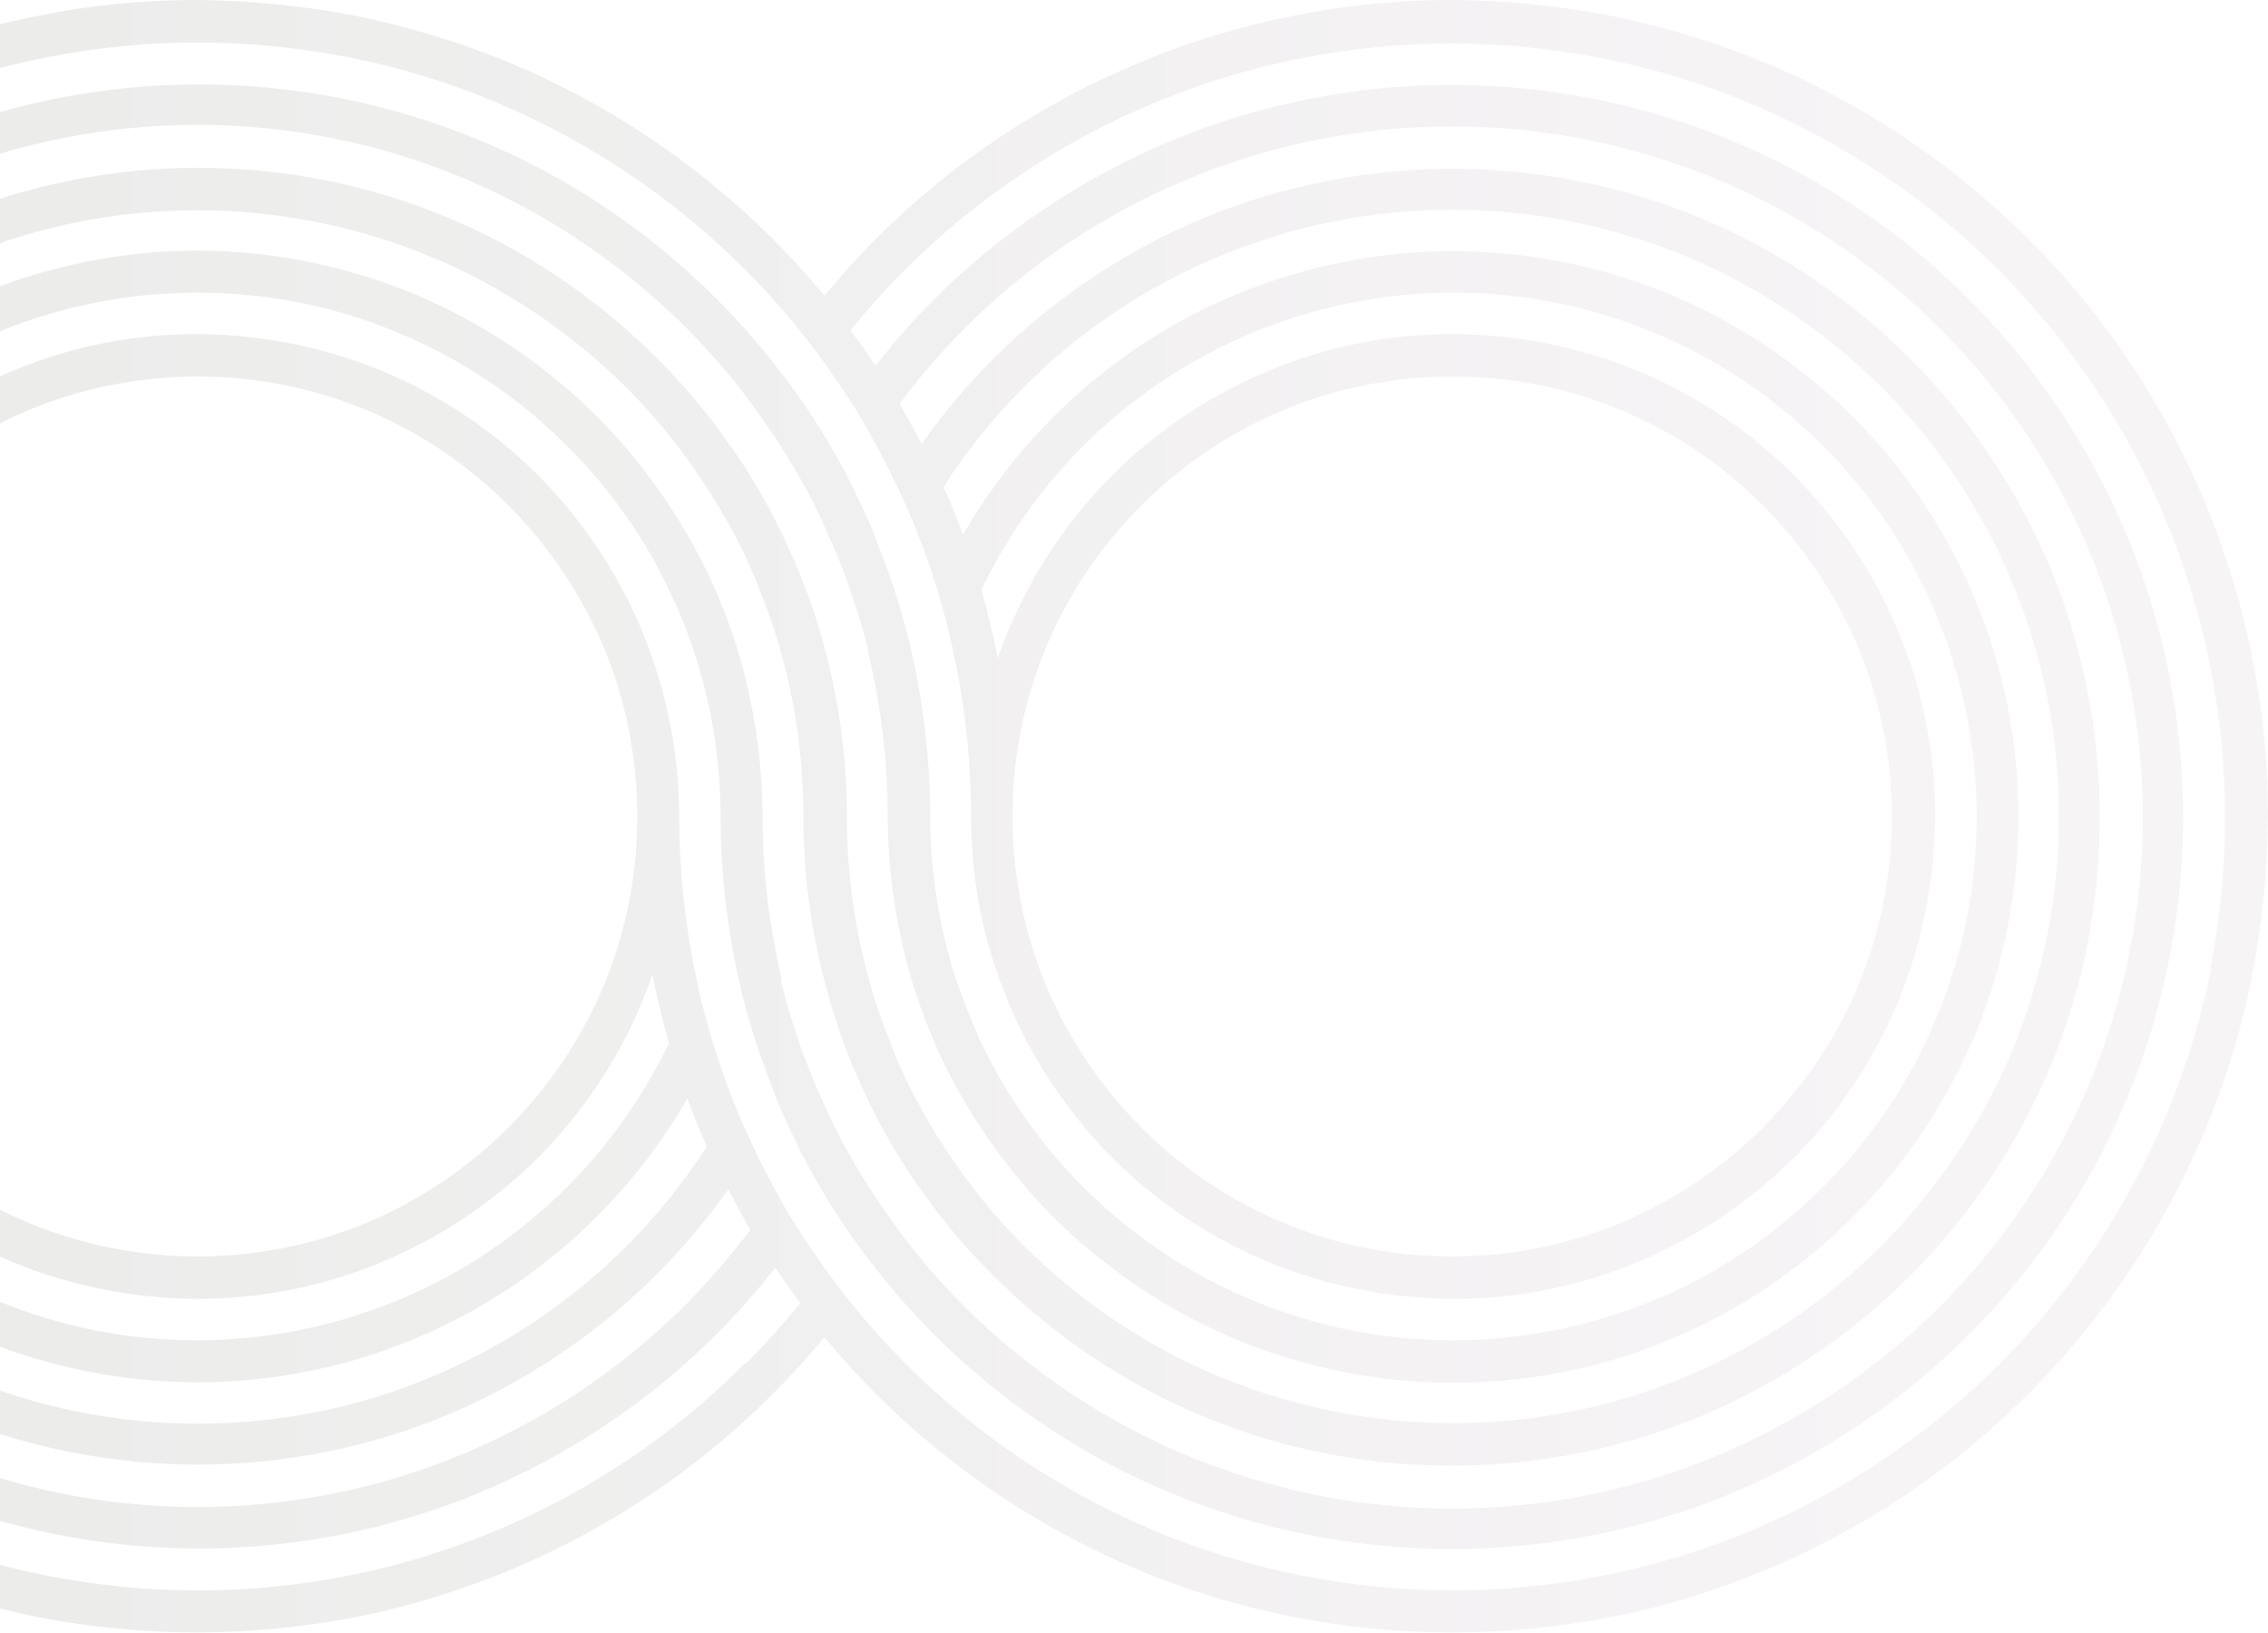
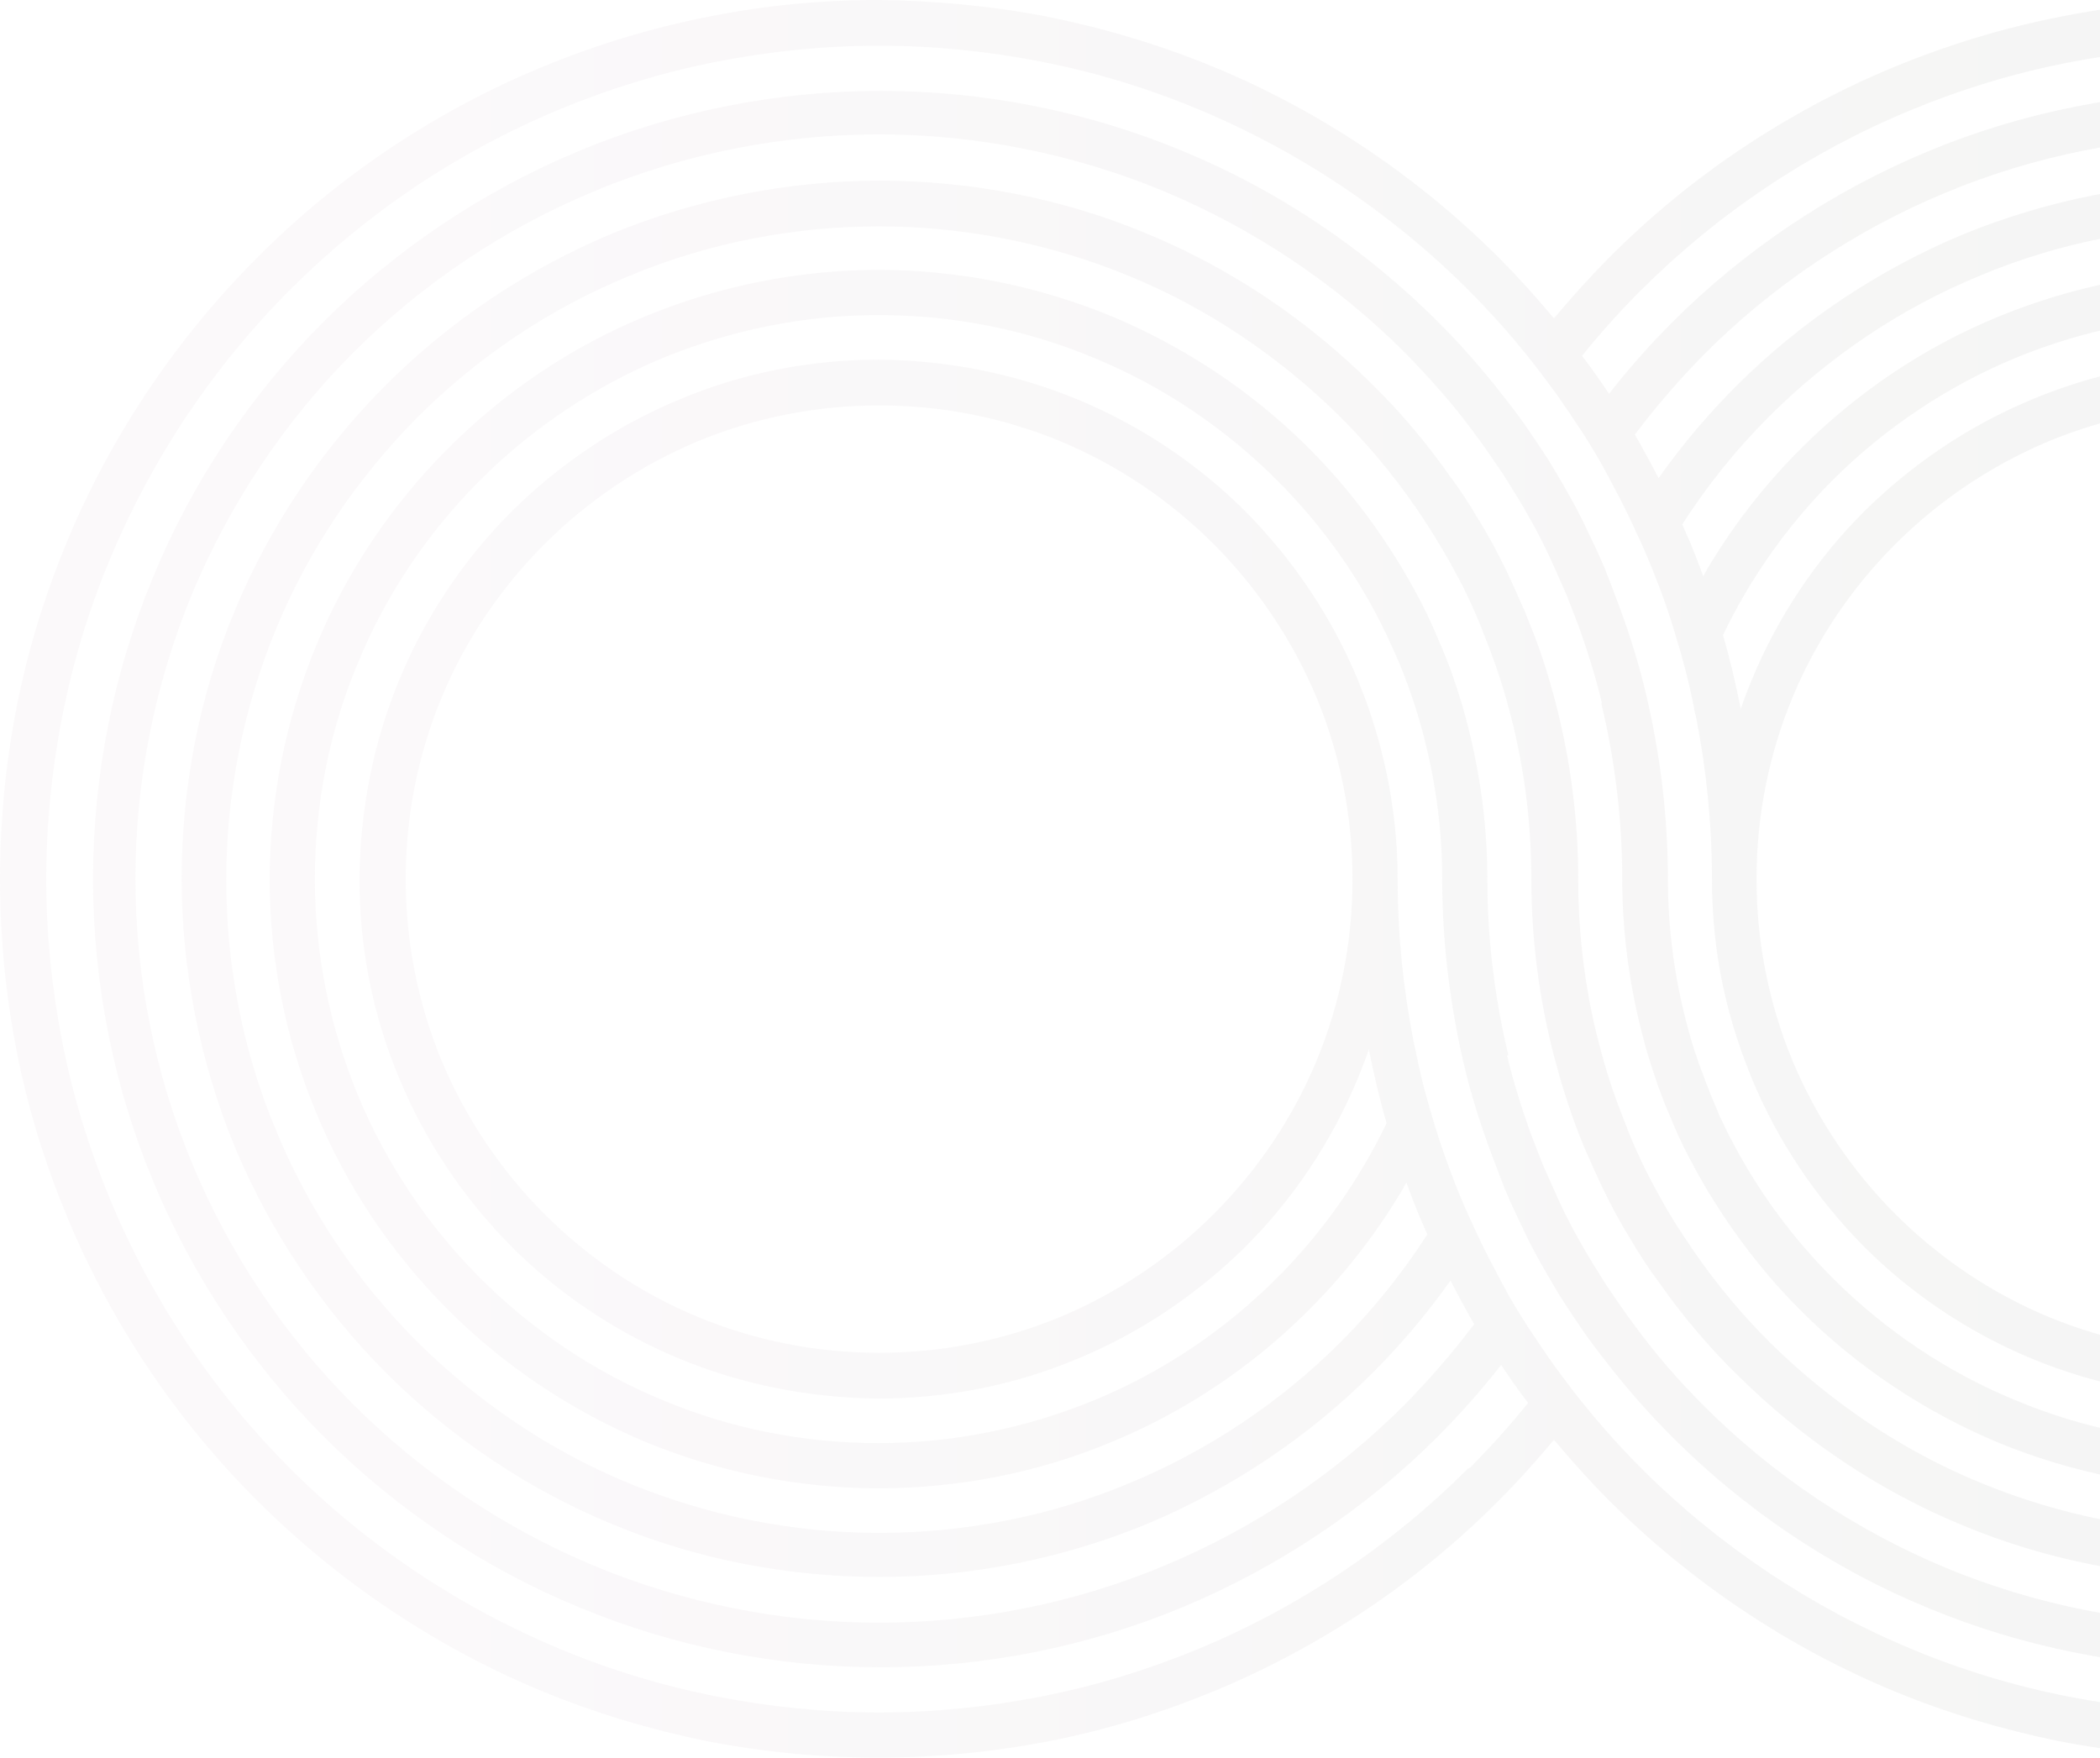
- <svg xmlns="http://www.w3.org/2000/svg" width="1206" height="868" viewBox="0 0 1206 868" fill="none">
-   <path d="M1197.57 349.539C1192.14 321.522 1183.71 294.32 1172.84 267.935C1151.09 215.436 1119.02 167.289 1078.79 127.303C1038.83 87.317 990.714 54.947 938.252 33.186C911.884 22.305 884.702 14.145 856.704 8.432C828.978 2.992 800.436 0.272 772.166 0C743.896 0 715.626 2.72 687.628 8.432C659.902 13.873 632.448 22.305 606.081 33.186C553.618 54.947 505.505 87.045 465.547 127.303C456.033 136.824 447.062 146.888 438.364 157.225C429.666 146.888 420.695 136.824 411.181 127.303C371.223 87.317 323.11 54.947 270.648 33.186C244.281 22.305 217.098 14.145 189.1 8.432C161.374 2.992 132.832 0.272 104.562 0C76.292 0 48.022 2.72 20.024 8.432C-7.702 13.873 -35.156 22.305 -61.523 33.186C-113.986 54.947 -162.099 87.045 -202.057 127.303C-242.016 167.289 -274.363 215.436 -296.109 267.935C-306.982 294.32 -315.409 321.522 -320.845 349.539C-326.282 377.285 -329 405.846 -329 434.136C-329 462.426 -326.282 490.715 -320.845 518.733C-315.409 546.75 -306.982 573.952 -296.109 600.337C-274.363 652.836 -242.288 700.983 -202.057 740.969C-162.099 780.955 -113.986 813.325 -61.523 835.086C-35.156 845.967 -7.974 854.127 20.024 859.84C48.022 865.28 76.292 868 104.562 868C132.832 868 161.102 865.28 189.1 859.84C217.098 854.399 244.281 845.967 270.648 835.086C323.11 813.325 371.223 781.227 411.181 740.969C420.695 731.448 429.666 721.384 438.364 711.047C447.062 721.384 456.033 731.448 465.547 740.969C505.505 780.955 553.618 813.325 606.081 835.086C632.448 845.967 659.63 854.127 687.628 859.84C715.626 865.28 743.896 868 772.166 868C800.436 868 828.706 865.28 856.704 859.84C884.702 854.399 911.884 845.967 938.252 835.086C990.714 813.325 1038.83 781.227 1078.79 740.969C1118.74 700.983 1151.09 652.836 1172.84 600.337C1183.71 573.952 1192.14 546.75 1197.57 518.733C1203.01 490.715 1205.73 462.426 1206 434.136C1206 405.846 1203.28 377.557 1197.57 349.539ZM395.959 725.192C357.904 763.274 312.509 793.74 262.493 814.413C237.485 824.75 211.661 832.638 185.294 837.806C158.927 842.975 132.016 845.695 105.106 845.695C78.195 845.695 51.284 842.975 24.917 837.806C-1.45 832.638 -27.545 824.75 -52.281 814.413C-102.025 793.74 -147.692 763.274 -185.748 725.192C-223.803 687.11 -254.248 641.683 -274.907 591.633C-285.236 566.607 -293.119 540.766 -298.284 514.38C-303.448 487.995 -306.167 461.066 -306.167 434.136C-306.167 407.207 -303.448 380.277 -298.284 353.892C-293.119 327.506 -285.236 301.393 -274.907 276.639C-254.248 226.861 -223.803 181.162 -185.748 143.08C-147.692 104.998 -102.297 74.532 -52.281 53.859C-27.273 43.523 -1.45 35.634 24.917 30.466C51.284 25.297 78.195 22.577 105.106 22.577C132.016 22.577 158.927 25.297 185.294 30.466C211.661 35.634 237.757 43.523 262.493 53.859C312.237 74.532 357.904 104.998 395.959 143.08C406.017 153.144 415.803 164.025 424.773 175.178C429.666 181.162 434.287 187.418 438.908 193.675C443.529 200.203 447.878 206.731 452.227 213.26C456.576 220.06 460.926 227.133 464.731 234.477C468.809 242.093 472.886 249.71 476.42 257.326C479.41 263.583 482.4 270.111 485.118 276.639C485.934 278.543 486.749 280.72 487.565 282.624C491.37 292.144 494.904 301.937 497.894 312.001C501.699 324.242 504.961 336.483 507.408 348.995C507.68 350.627 507.951 352.26 508.495 353.892C513.66 380.277 516.378 407.207 516.378 434.136C516.378 462.698 520.999 490.987 530.513 517.917C532.144 522.813 534.047 527.437 535.949 532.333C548.725 563.343 567.753 591.633 591.402 615.57C615.051 639.235 643.592 658.276 674.581 671.061C705.569 683.846 738.731 690.374 772.71 690.646C806.416 690.646 839.851 684.118 870.839 671.061C901.827 658.276 930.097 639.235 954.018 615.57C977.666 591.905 996.694 563.343 1009.47 532.333C1022.25 501.324 1028.77 468.138 1029.04 434.136C1029.04 400.406 1022.52 366.948 1009.47 335.939C996.694 304.929 977.666 276.639 954.018 252.702C930.369 229.037 901.827 209.996 870.839 197.211C839.851 184.426 806.688 177.898 772.71 177.626C739.003 177.626 705.569 184.154 674.581 197.211C643.592 209.996 615.323 229.037 591.402 252.702C567.753 276.367 548.725 304.929 535.949 335.939C534.047 340.563 532.144 345.459 530.513 350.355C530.513 350.355 530.513 349.811 530.513 349.539C528.067 337.571 525.348 325.602 521.815 313.633C535.406 285.344 553.89 259.23 575.908 237.197C601.731 211.356 632.719 190.683 666.154 176.81C699.86 162.937 736.013 155.593 772.71 155.593C809.406 155.593 845.559 162.665 879.265 176.81C912.972 190.683 943.688 211.356 969.512 237.197C995.335 263.039 1015.99 293.776 1029.86 327.506C1043.72 361.236 1051.06 397.414 1051.06 434.136C1051.06 470.858 1043.99 507.036 1029.86 540.766C1015.99 574.496 995.335 605.233 969.512 631.075C943.688 656.916 912.972 677.59 879.265 691.462C845.559 705.335 809.406 712.679 772.71 712.679C736.013 712.679 699.86 705.607 666.154 691.462C632.448 677.59 601.731 656.916 575.908 631.075C553.618 608.77 535.406 582.928 521.815 554.639C521.271 553.551 520.727 552.191 520.184 551.103C519.64 550.286 519.368 549.198 519.096 548.382C518.009 545.934 516.922 543.486 515.834 540.766C514.203 536.686 512.572 532.333 510.942 527.981C510.67 526.893 510.126 525.805 509.854 524.989C509.582 523.901 509.039 522.813 508.767 521.725C508.767 520.909 508.223 520.365 507.951 519.549C499.253 492.075 494.632 463.242 494.632 434.408C494.632 405.574 491.37 376.469 485.118 348.451C482.4 335.939 478.866 323.426 474.789 311.185C471.799 302.481 468.537 293.776 465.275 285.344C464.731 284.256 464.459 283.168 463.916 281.808C460.382 273.375 456.305 264.943 452.227 256.51C448.422 248.894 444.072 241.277 439.723 233.933C435.646 226.861 431.025 220.06 426.404 213.26C422.055 206.731 417.162 200.475 412.269 194.219C402.483 181.706 392.154 170.009 381.009 158.857C345.128 122.951 301.908 93.845 254.882 74.532C207.856 54.947 156.753 44.883 105.921 44.883C55.09 44.883 3.987 54.947 -43.039 74.532C-90.065 94.117 -133.285 122.951 -169.166 158.857C-205.047 194.763 -234.133 238.013 -253.432 285.072C-273.004 332.13 -283.061 383.269 -283.061 434.136C-283.061 485.003 -273.004 536.142 -253.432 583.2C-233.861 630.259 -205.047 673.509 -169.166 709.415C-133.285 745.321 -90.065 774.427 -43.039 793.74C3.987 813.325 55.09 823.389 105.921 823.389C156.753 823.389 207.856 813.325 254.882 793.74C301.908 774.155 345.128 745.321 381.009 709.415C392.154 698.263 402.483 686.566 412.269 674.053C416.618 680.582 420.967 686.838 425.588 692.822C416.618 703.975 406.832 714.856 396.775 724.92L395.959 725.192ZM415.803 520.909C409.007 492.619 405.473 463.242 405.473 434.136C405.473 405.03 401.124 375.925 392.969 347.907C389.979 338.115 386.717 328.322 382.64 319.074C381.552 316.626 380.737 314.449 379.65 312.001C375.572 302.481 370.68 293.232 365.515 284.256C352.195 261.406 336.158 240.189 317.402 221.42C289.675 193.675 256.241 171.369 219.816 156.137C183.392 141.176 144.249 133.287 104.834 133.287C65.419 133.287 26.276 141.176 -10.148 156.137C-46.573 171.097 -79.736 193.403 -107.734 221.42C-135.46 249.166 -158.022 282.624 -172.972 319.074C-187.922 355.524 -195.805 394.694 -195.805 434.136C-195.805 473.578 -188.194 512.748 -172.972 549.198C-158.022 585.648 -135.732 618.834 -107.734 646.852C-80.008 674.597 -46.573 696.903 -10.148 712.135C26.276 727.096 65.419 734.985 104.834 734.985C144.249 734.985 183.392 727.368 219.816 712.135C256.241 697.175 289.404 674.869 317.402 646.852C336.158 628.083 352.467 606.866 365.515 584.016C367.418 589.457 369.592 594.897 371.767 600.337C373.126 603.329 374.485 606.594 375.844 609.586C363.612 628.627 349.205 646.58 333.167 662.629C303.267 692.55 267.386 716.488 228.515 732.537C189.644 748.857 147.239 757.018 105.106 757.018C62.701 757.018 20.568 748.585 -18.303 732.537C-57.446 716.488 -93.055 692.278 -122.956 662.629C-152.857 632.707 -176.778 597.073 -192.815 557.903C-209.125 519.005 -217.28 476.57 -217.28 434.408C-217.28 392.246 -208.853 349.811 -192.815 310.913C-176.778 271.743 -152.585 236.109 -122.956 206.187C-93.055 176.266 -57.446 152.328 -18.303 136.28C20.568 119.959 62.973 111.798 105.106 111.798C147.239 111.798 189.644 120.231 228.515 136.28C267.658 152.328 303.267 176.538 333.167 206.187C349.205 222.236 363.612 240.189 375.844 259.23C380.737 266.847 385.63 275.007 389.979 283.168C394.872 292.144 399.221 301.665 403.027 311.185C403.027 311.185 403.027 311.185 403.027 311.457C407.92 323.426 412.269 335.667 415.531 347.907C423.414 376.197 427.219 405.302 427.219 434.68C427.219 464.058 431.025 493.163 438.364 521.453C441.626 533.966 445.431 546.206 450.053 558.447C451.14 561.167 452.227 563.887 453.314 566.607C456.305 573.408 459.295 580.208 462.557 587.009C466.634 595.441 470.983 603.601 475.876 611.49C480.225 618.834 484.846 626.179 490.011 632.979C501.428 649.3 514.203 664.533 528.338 678.406C560.142 710.231 598.469 736.073 640.059 753.21C681.648 770.619 727.043 779.323 772.166 779.323C817.289 779.323 862.412 770.347 904.002 753.21C945.591 735.801 983.918 710.231 1015.72 678.406C1047.53 646.58 1073.35 608.226 1090.47 566.607C1107.87 524.989 1116.57 479.563 1116.57 434.408C1116.57 389.254 1107.6 344.099 1090.47 302.481C1073.08 260.862 1047.53 222.508 1015.72 190.683C983.918 158.857 945.591 133.015 904.002 115.878C862.412 98.469 817.017 89.765 772.166 89.765C727.043 89.765 681.92 98.742 640.059 115.878C598.469 133.287 560.142 158.857 528.338 190.683C514.203 204.827 501.428 220.06 490.011 236.109C486.205 228.765 482.4 221.692 478.322 214.62C488.924 200.475 500.34 187.418 512.572 174.906C546.551 140.904 587.053 113.702 631.632 95.205C675.94 76.708 724.053 67.188 772.166 67.188C820.007 67.188 868.121 76.708 912.7 95.205C957.008 113.702 997.781 140.904 1031.76 174.906C1065.74 208.908 1092.92 249.438 1111.4 294.048C1129.89 338.387 1139.4 386.533 1139.4 434.68C1139.4 482.555 1129.89 530.701 1111.4 575.312C1092.92 619.65 1065.74 660.453 1031.76 694.454C997.781 728.456 957.279 755.658 912.7 774.155C868.392 792.652 820.279 802.172 772.166 802.172C724.053 802.172 676.212 792.652 631.632 774.155C587.325 755.658 546.551 728.456 512.572 694.454C500.068 681.942 488.652 668.885 478.322 654.74C473.43 648.212 468.809 641.412 464.187 634.611C459.566 627.267 454.945 619.922 450.868 612.578C446.247 604.417 442.17 596.257 438.364 587.553C436.461 583.472 434.83 579.392 432.928 575.312C430.753 569.872 428.578 564.159 426.404 558.447C422.055 546.206 418.249 533.966 415.259 521.453L415.803 520.909ZM461.741 347.363C468.537 375.653 472.07 405.03 472.07 434.136C472.07 463.242 476.42 492.347 484.574 520.365C487.564 530.157 490.826 539.95 494.904 549.47C495.991 551.919 496.807 554.095 497.894 556.543C501.971 566.063 506.864 575.312 512.029 584.288C525.348 607.138 541.386 628.355 560.142 647.124C587.868 674.869 621.303 697.175 657.727 712.407C694.152 727.368 733.295 735.257 772.71 735.257C812.124 735.257 851.267 727.64 887.692 712.407C924.117 697.447 957.279 675.141 985.277 647.124C1013 619.378 1035.29 585.92 1050.52 549.47C1065.47 513.02 1073.35 473.85 1073.35 434.408C1073.35 394.966 1065.74 355.796 1050.52 319.346C1035.57 282.896 1013.28 249.71 985.277 221.692C957.551 193.947 924.117 171.641 887.692 156.409C851.267 141.448 812.124 133.559 772.71 133.559C733.295 133.559 694.152 141.448 657.727 156.409C621.303 171.369 588.14 193.675 560.142 221.692C541.386 240.461 525.076 261.678 512.029 284.528C510.126 279.087 507.951 273.647 505.777 268.207C504.418 265.215 503.059 261.951 501.699 258.958C513.932 239.917 528.338 221.964 544.376 205.915C574.277 175.994 609.886 152.056 649.029 136.008C687.9 119.687 730.305 111.526 772.438 111.526C814.571 111.526 856.976 119.959 895.847 136.008C934.99 152.056 970.599 176.266 1000.5 205.915C1030.4 235.837 1054.32 271.743 1070.36 310.641C1086.67 349.811 1094.82 391.974 1094.82 434.136C1094.82 476.57 1086.4 518.733 1070.36 557.631C1054.32 596.801 1030.13 632.435 1000.5 662.357C970.599 692.278 934.718 716.216 895.847 732.264C856.976 748.585 814.571 756.746 772.438 756.746C730.033 756.746 687.9 748.313 649.029 732.264C609.886 716.216 574.277 692.006 544.376 662.357C528.338 646.308 513.932 628.355 501.699 609.314C496.535 601.697 491.914 593.537 487.565 585.376C482.672 576.4 478.322 566.879 474.517 557.359C474.517 557.359 474.517 557.359 474.517 557.087C469.624 545.118 465.275 532.877 462.013 520.637C454.13 492.347 450.324 463.242 450.324 433.864C450.324 404.486 446.519 375.381 439.179 347.091C435.918 334.579 432.112 322.338 427.219 310.097C426.132 307.377 425.045 304.657 423.957 301.937C420.967 295.136 417.977 288.336 414.715 281.536C410.638 273.103 406.289 264.943 401.396 257.054C397.047 249.71 392.426 242.365 387.261 235.565C375.844 219.244 363.068 204.011 348.933 190.139C317.13 158.313 278.802 132.471 237.213 115.334C195.624 97.925 150.229 89.221 105.378 89.221C60.255 89.221 15.131 98.197 -26.73 115.334C-68.319 132.743 -106.647 158.313 -138.45 190.139C-170.254 221.964 -196.077 260.318 -213.202 301.937C-230.599 343.555 -239.298 388.982 -239.298 433.864C-239.298 479.018 -230.327 524.173 -213.202 566.063C-195.805 607.682 -170.254 646.036 -138.45 677.862C-106.647 709.687 -68.319 735.529 -26.73 752.666C14.86 770.075 60.255 778.779 105.378 778.779C150.501 778.779 195.624 769.803 237.213 752.666C278.802 735.257 317.13 709.687 348.933 677.862C363.068 663.717 375.844 648.484 387.261 632.435C391.066 639.779 394.872 646.852 398.949 653.924C388.348 668.069 376.931 681.126 364.699 693.638C330.721 727.64 290.219 754.842 245.64 773.339C201.332 791.836 153.219 801.356 105.106 801.356C56.992 801.356 9.151 791.836 -35.428 773.339C-79.736 754.842 -120.51 727.64 -154.488 693.638C-188.466 659.636 -215.649 619.106 -234.133 574.496C-252.617 530.157 -262.131 482.011 -262.131 433.864C-262.131 385.989 -252.617 337.843 -234.133 293.232C-215.649 248.894 -188.466 208.092 -154.488 174.09C-120.51 140.088 -80.008 112.886 -35.428 94.389C8.879 75.892 56.992 66.372 105.106 66.372C152.947 66.372 201.06 75.892 245.64 94.389C289.947 112.886 330.721 140.088 364.699 174.09C376.931 186.602 388.62 199.659 398.949 213.804C403.842 220.332 408.463 227.133 413.084 233.933C417.705 241.277 422.326 248.622 426.404 255.966C431.025 264.127 435.102 272.287 438.908 280.992C440.811 285.072 442.441 289.152 444.344 293.232C446.519 298.673 448.693 304.385 450.868 310.097C455.217 322.338 459.023 334.579 462.013 347.091L461.741 347.363ZM538.396 434.136C538.396 403.126 544.376 372.933 556.065 344.643C567.753 316.354 585.15 290.512 606.896 268.751C628.642 246.99 654.737 229.581 682.735 217.884C711.005 206.187 741.45 200.203 772.166 200.203C803.154 200.203 833.327 206.187 861.597 217.884C889.867 229.581 915.69 246.99 937.436 268.751C959.182 290.512 976.579 316.626 988.267 344.643C999.956 372.933 1005.94 403.398 1005.94 434.136C1005.94 465.146 999.956 495.339 988.267 523.629C976.579 551.919 959.182 577.76 937.436 599.521C915.69 621.282 889.595 638.691 861.597 650.388C833.327 662.085 802.882 668.069 772.166 668.069C741.178 668.069 711.005 662.085 682.735 650.388C654.465 638.691 628.642 621.282 606.896 599.521C585.15 577.76 567.753 551.647 556.065 523.629C544.376 495.339 538.396 464.874 538.396 434.136ZM1175.83 514.38C1170.66 540.766 1162.78 566.879 1152.45 591.633C1131.79 641.411 1101.35 687.11 1063.29 725.192C1025.24 763.274 979.841 793.74 929.825 814.413C904.817 824.75 878.994 832.638 852.626 837.806C826.259 842.975 799.349 845.695 772.438 845.695C745.527 845.695 718.616 842.975 692.249 837.806C665.882 832.638 639.787 824.75 615.051 814.413C565.307 793.74 519.64 763.274 481.584 725.192C471.527 715.128 461.741 704.247 452.771 693.094C447.878 687.11 443.257 680.854 438.636 674.597C434.015 668.069 429.666 661.541 425.316 655.012C420.967 648.212 416.618 641.139 412.812 633.795C408.735 626.179 404.658 618.562 401.124 610.946C398.134 604.689 395.144 598.161 392.426 591.633C391.61 589.729 390.795 587.553 389.979 585.648C386.174 575.856 382.64 566.063 379.65 556.271C375.844 544.03 372.582 531.789 370.136 519.277C369.864 517.645 369.32 516.013 369.048 514.38C363.884 487.995 361.166 461.066 361.166 434.136C361.166 405.574 356.273 377.285 347.031 350.355C345.4 345.459 343.497 340.835 341.594 335.939C328.818 304.929 309.791 276.639 286.142 252.702C262.493 229.037 233.951 209.996 202.963 197.211C171.975 184.426 138.812 177.898 104.834 177.626C71.127 177.626 37.693 184.154 6.705 197.211C-24.283 209.996 -52.553 229.037 -76.474 252.702C-100.123 276.367 -119.151 304.929 -131.926 335.939C-144.702 366.948 -151.226 400.134 -151.498 434.136C-151.498 467.866 -144.974 501.324 -131.926 532.333C-119.151 563.343 -100.123 591.633 -76.474 615.57C-52.825 639.235 -24.283 658.276 6.705 671.061C37.693 683.846 70.856 690.374 104.834 690.646C138.54 690.646 171.975 684.118 202.963 671.061C233.951 658.276 262.221 639.235 286.142 615.57C309.791 591.905 328.818 563.343 341.594 532.333C343.497 527.709 345.4 522.813 347.031 517.917C347.031 517.917 347.031 518.461 347.031 518.733C349.477 530.701 352.195 542.67 355.729 554.639C342.138 582.928 323.654 609.042 301.636 631.075C275.812 656.916 245.096 677.59 211.39 691.462C177.683 705.335 141.53 712.679 104.834 712.679C68.137 712.679 31.985 705.607 -1.722 691.462C-35.428 677.59 -66.144 656.916 -91.968 631.075C-117.791 605.233 -138.45 574.224 -152.313 540.766C-166.176 507.036 -173.516 470.858 -173.516 434.136C-173.516 397.414 -166.448 361.236 -152.313 327.506C-138.45 293.776 -117.791 263.039 -91.968 237.197C-66.144 211.356 -35.156 190.683 -1.722 176.81C31.985 162.937 68.137 155.593 104.834 155.593C141.53 155.593 177.683 162.665 211.39 176.81C245.096 190.683 275.812 211.356 301.636 237.197C323.925 259.502 342.41 285.344 355.729 313.633C357.904 318.258 360.078 322.882 361.981 327.506C364.971 334.578 367.417 341.651 369.864 348.995C378.562 376.469 383.183 405.302 383.183 434.136C383.183 462.97 386.445 492.075 392.697 520.365C395.416 532.878 398.949 545.39 403.027 557.359C406.017 566.063 409.279 574.768 412.541 583.2C413.084 584.288 413.356 585.376 413.9 586.736C417.433 595.169 421.511 603.601 425.588 612.034C429.394 619.65 433.743 627.267 438.092 634.611C442.17 641.684 446.791 648.484 451.412 655.284C455.761 661.813 460.654 668.069 465.547 674.325C475.332 686.838 485.662 698.535 496.807 709.687C532.688 745.593 575.908 774.699 622.934 794.012C669.96 813.597 721.063 823.662 771.894 823.662C822.726 823.662 873.829 813.597 920.855 794.012C967.881 774.427 1011.1 745.593 1046.98 709.687C1082.86 673.781 1111.95 630.531 1131.25 583.472C1150.82 536.414 1160.88 485.275 1160.88 434.408C1160.88 383.541 1150.82 332.402 1131.25 285.344C1111.68 238.285 1082.86 195.035 1046.98 159.129C1011.1 123.223 967.881 94.117 920.855 74.804C873.829 55.219 822.726 45.154 771.894 45.154C721.063 45.154 669.96 55.219 622.934 74.804C575.908 94.389 532.688 123.223 496.807 159.129C485.662 170.281 475.332 181.978 465.547 194.491C461.197 187.962 456.848 181.706 452.227 175.722C461.197 164.569 470.983 153.689 481.041 143.624C519.096 105.542 564.491 75.076 614.507 54.403C639.515 44.066 665.339 36.178 691.706 31.01C718.073 25.841 744.984 23.121 771.894 23.121C798.805 23.121 825.716 25.841 852.083 31.01C878.45 36.178 904.545 44.066 929.281 54.403C979.025 75.076 1024.69 105.542 1062.75 143.624C1100.8 181.706 1131.25 227.133 1151.91 277.183C1162.24 302.209 1170.12 328.05 1175.28 354.436C1180.45 380.821 1183.17 407.751 1183.17 434.68C1183.17 461.61 1180.45 488.539 1175.28 514.925L1175.83 514.38ZM338.876 434.136C338.876 465.146 332.896 495.339 321.207 523.629C309.519 551.919 292.122 577.76 270.376 599.521C248.63 621.282 222.534 638.691 194.536 650.388C166.267 662.085 135.822 668.069 105.106 668.069C74.118 668.069 43.945 662.085 15.675 650.388C-12.595 638.691 -38.418 621.282 -60.164 599.521C-81.91 577.76 -99.307 551.647 -110.996 523.629C-122.684 495.339 -128.664 464.874 -128.664 434.136C-128.664 403.126 -122.684 372.933 -110.996 344.643C-99.307 316.354 -81.91 290.512 -60.164 268.751C-38.418 246.99 -12.323 229.581 15.675 217.884C43.945 206.187 74.389 200.203 105.106 200.203C136.094 200.203 166.267 206.187 194.536 217.884C222.806 229.581 248.63 246.99 270.376 268.751C292.122 290.512 309.519 316.626 321.207 344.643C332.896 372.933 338.876 403.398 338.876 434.136Z" fill="url(#paint0_linear_28_115)" fill-opacity="0.1" />
+ <svg xmlns="http://www.w3.org/2000/svg" width="1037" height="868" viewBox="0 0 1037 868" fill="none">
+   <path d="M1526.57 349.539C1521.14 321.522 1512.71 294.32 1501.84 267.935C1480.09 215.436 1448.02 167.289 1407.79 127.303C1367.83 87.317 1319.71 54.947 1267.25 33.186C1240.88 22.305 1213.7 14.145 1185.7 8.432C1157.98 2.992 1129.44 0.272 1101.17 0C1072.9 0 1044.63 2.72 1016.63 8.432C988.902 13.873 961.448 22.305 935.081 33.186C882.618 54.947 834.505 87.045 794.547 127.303C785.033 136.824 776.062 146.888 767.364 157.225C758.666 146.888 749.695 136.824 740.181 127.303C700.223 87.317 652.11 54.947 599.648 33.186C573.281 22.305 546.098 14.145 518.1 8.432C490.374 2.992 461.832 0.272 433.562 0C405.292 0 377.022 2.72 349.024 8.432C321.298 13.873 293.844 22.305 267.477 33.186C215.014 54.947 166.901 87.045 126.943 127.303C86.984 167.289 54.637 215.436 32.891 267.935C22.018 294.32 13.591 321.522 8.155 349.539C2.718 377.285 0 405.846 0 434.136C0 462.426 2.718 490.715 8.155 518.733C13.591 546.75 22.018 573.952 32.891 600.337C54.637 652.836 86.712 700.983 126.943 740.969C166.901 780.955 215.014 813.325 267.477 835.086C293.844 845.967 321.026 854.127 349.024 859.84C377.022 865.28 405.292 868 433.562 868C461.832 868 490.102 865.28 518.1 859.84C546.098 854.399 573.281 845.967 599.648 835.086C652.11 813.325 700.223 781.227 740.181 740.969C749.695 731.448 758.666 721.384 767.364 711.047C776.062 721.384 785.033 731.448 794.547 740.969C834.505 780.955 882.618 813.325 935.081 835.086C961.448 845.967 988.63 854.127 1016.63 859.84C1044.63 865.28 1072.9 868 1101.17 868C1129.44 868 1157.71 865.28 1185.7 859.84C1213.7 854.399 1240.88 845.967 1267.25 835.086C1319.71 813.325 1367.83 781.227 1407.79 740.969C1447.74 700.983 1480.09 652.836 1501.84 600.337C1512.71 573.952 1521.14 546.75 1526.57 518.733C1532.01 490.715 1534.73 462.426 1535 434.136C1535 405.846 1532.28 377.557 1526.57 349.539ZM724.959 725.192C686.904 763.274 641.509 793.74 591.493 814.413C566.485 824.75 540.661 832.638 514.294 837.806C487.927 842.975 461.016 845.695 434.106 845.695C407.195 845.695 380.284 842.975 353.917 837.806C327.55 832.638 301.455 824.75 276.719 814.413C226.975 793.74 181.308 763.274 143.252 725.192C105.197 687.11 74.752 641.683 54.093 591.633C43.764 566.607 35.881 540.766 30.716 514.38C25.552 487.995 22.833 461.066 22.833 434.136C22.833 407.207 25.552 380.277 30.716 353.892C35.881 327.506 43.764 301.393 54.093 276.639C74.752 226.861 105.197 181.162 143.252 143.08C181.308 104.998 226.703 74.532 276.719 53.859C301.727 43.523 327.55 35.634 353.917 30.466C380.284 25.297 407.195 22.577 434.106 22.577C461.016 22.577 487.927 25.297 514.294 30.466C540.661 35.634 566.757 43.523 591.493 53.859C641.237 74.532 686.904 104.998 724.959 143.08C735.017 153.144 744.802 164.025 753.773 175.178C758.666 181.162 763.287 187.418 767.908 193.675C772.529 200.203 776.878 206.731 781.227 213.26C785.576 220.06 789.926 227.133 793.731 234.477C797.809 242.093 801.886 249.71 805.42 257.326C808.41 263.583 811.4 270.111 814.118 276.639C814.934 278.543 815.749 280.72 816.565 282.624C820.37 292.144 823.904 301.937 826.894 312.001C830.699 324.242 833.961 336.483 836.408 348.995C836.68 350.627 836.951 352.259 837.495 353.892C842.66 380.277 845.378 407.207 845.378 434.136C845.378 462.698 849.999 490.987 859.513 517.917C861.144 522.813 863.047 527.437 864.949 532.333C877.725 563.343 896.753 591.633 920.402 615.57C944.051 639.235 972.592 658.276 1003.58 671.061C1034.57 683.846 1067.73 690.374 1101.71 690.646C1135.42 690.646 1168.85 684.118 1199.84 671.061C1230.83 658.276 1259.1 639.235 1283.02 615.57C1306.67 591.905 1325.69 563.343 1338.47 532.333C1351.25 501.324 1357.77 468.138 1358.04 434.136C1358.04 400.406 1351.52 366.948 1338.47 335.939C1325.69 304.929 1306.67 276.639 1283.02 252.702C1259.37 229.037 1230.83 209.996 1199.84 197.211C1168.85 184.426 1135.69 177.898 1101.71 177.626C1068 177.626 1034.57 184.154 1003.58 197.211C972.592 209.996 944.323 229.037 920.402 252.702C896.753 276.367 877.725 304.929 864.949 335.939C863.047 340.563 861.144 345.459 859.513 350.355C859.513 350.355 859.513 349.811 859.513 349.539C857.067 337.571 854.348 325.602 850.815 313.633C864.406 285.344 882.89 259.23 904.908 237.197C930.731 211.356 961.719 190.683 995.154 176.81C1028.86 162.937 1065.01 155.593 1101.71 155.593C1138.41 155.593 1174.56 162.665 1208.27 176.81C1241.97 190.683 1272.69 211.356 1298.51 237.197C1324.33 263.039 1344.99 293.776 1358.86 327.506C1372.72 361.236 1380.06 397.414 1380.06 434.136C1380.06 470.858 1372.99 507.036 1358.86 540.766C1344.99 574.496 1324.33 605.233 1298.51 631.075C1272.69 656.916 1241.97 677.59 1208.27 691.462C1174.56 705.335 1138.41 712.679 1101.71 712.679C1065.01 712.679 1028.86 705.607 995.154 691.462C961.448 677.59 930.731 656.916 904.908 631.075C882.618 608.77 864.406 582.928 850.815 554.639C850.271 553.551 849.727 552.191 849.184 551.102C848.64 550.286 848.368 549.198 848.096 548.382C847.009 545.934 845.922 543.486 844.834 540.766C843.203 536.686 841.573 532.333 839.942 527.981C839.67 526.893 839.126 525.805 838.854 524.989C838.582 523.901 838.039 522.813 837.767 521.725C837.767 520.909 837.223 520.365 836.951 519.549C828.253 492.075 823.632 463.242 823.632 434.408C823.632 405.574 820.37 376.469 814.118 348.451C811.4 335.939 807.866 323.426 803.789 311.185C800.799 302.481 797.537 293.776 794.275 285.344C793.731 284.256 793.459 283.168 792.916 281.808C789.382 273.375 785.305 264.943 781.227 256.51C777.422 248.894 773.072 241.277 768.723 233.933C764.646 226.861 760.025 220.06 755.404 213.26C751.055 206.731 746.162 200.475 741.269 194.219C731.483 181.706 721.154 170.009 710.009 158.857C674.128 122.951 630.908 93.845 583.882 74.532C536.856 54.947 485.753 44.883 434.921 44.883C384.09 44.883 332.987 54.947 285.961 74.532C238.935 94.117 195.715 122.951 159.834 158.857C123.953 194.763 94.867 238.013 75.568 285.072C55.996 332.13 45.938 383.269 45.938 434.136C45.938 485.003 55.996 536.142 75.568 583.2C95.139 630.259 123.953 673.509 159.834 709.415C195.715 745.321 238.935 774.427 285.961 793.74C332.987 813.325 384.09 823.39 434.921 823.39C485.753 823.39 536.856 813.325 583.882 793.74C630.908 774.155 674.128 745.321 710.009 709.415C721.154 698.263 731.483 686.566 741.269 674.053C745.618 680.582 749.967 686.838 754.588 692.822C745.618 703.975 735.832 714.856 725.775 724.92L724.959 725.192ZM744.803 520.909C738.007 492.619 734.473 463.242 734.473 434.136C734.473 405.03 730.124 375.925 721.969 347.907C718.979 338.115 715.717 328.322 711.64 319.074C710.552 316.626 709.737 314.449 708.65 312.001C704.572 302.481 699.68 293.232 694.515 284.256C681.195 261.406 665.158 240.189 646.402 221.42C618.675 193.675 585.241 171.369 548.816 156.137C512.392 141.176 473.249 133.287 433.834 133.287C394.419 133.287 355.276 141.176 318.852 156.137C282.427 171.097 249.264 193.403 221.266 221.42C193.54 249.166 170.978 282.624 156.028 319.074C141.078 355.524 133.195 394.694 133.195 434.136C133.195 473.578 140.806 512.748 156.028 549.198C170.978 585.648 193.268 618.834 221.266 646.852C248.992 674.597 282.427 696.903 318.852 712.135C355.276 727.096 394.419 734.985 433.834 734.985C473.249 734.985 512.392 727.368 548.816 712.135C585.241 697.175 618.404 674.869 646.402 646.852C665.158 628.083 681.467 606.866 694.515 584.016C696.418 589.457 698.592 594.897 700.767 600.337C702.126 603.329 703.485 606.594 704.844 609.586C692.612 628.627 678.205 646.58 662.167 662.629C632.267 692.55 596.386 716.488 557.515 732.537C518.644 748.857 476.239 757.018 434.106 757.018C391.701 757.018 349.568 748.585 310.697 732.537C271.554 716.488 235.945 692.278 206.044 662.629C176.143 632.707 152.222 597.073 136.185 557.903C119.875 519.005 111.72 476.57 111.72 434.408C111.72 392.246 120.147 349.811 136.185 310.913C152.222 271.743 176.415 236.109 206.044 206.187C235.945 176.266 271.554 152.328 310.697 136.28C349.568 119.959 391.973 111.798 434.106 111.798C476.239 111.798 518.644 120.231 557.515 136.28C596.658 152.328 632.267 176.538 662.167 206.187C678.205 222.236 692.612 240.189 704.844 259.23C709.737 266.847 714.63 275.007 718.979 283.168C723.872 292.144 728.221 301.665 732.027 311.185C732.027 311.185 732.027 311.185 732.027 311.457C736.92 323.426 741.269 335.667 744.531 347.907C752.414 376.197 756.219 405.302 756.219 434.68C756.219 464.058 760.025 493.163 767.364 521.453C770.626 533.966 774.431 546.206 779.052 558.447C780.14 561.167 781.227 563.887 782.314 566.607C785.305 573.408 788.295 580.208 791.557 587.009C795.634 595.441 799.983 603.601 804.876 611.49C809.225 618.834 813.846 626.179 819.011 632.979C830.428 649.3 843.203 664.533 857.338 678.406C889.142 710.231 927.469 736.073 969.059 753.21C1010.65 770.619 1056.04 779.323 1101.17 779.323C1146.29 779.323 1191.41 770.347 1233 753.21C1274.59 735.801 1312.92 710.231 1344.72 678.406C1376.53 646.58 1402.35 608.226 1419.47 566.607C1436.87 524.989 1445.57 479.563 1445.57 434.408C1445.57 389.254 1436.6 344.099 1419.47 302.481C1402.08 260.862 1376.53 222.508 1344.72 190.683C1312.92 158.857 1274.59 133.015 1233 115.878C1191.41 98.469 1146.02 89.765 1101.17 89.765C1056.04 89.765 1010.92 98.742 969.059 115.878C927.469 133.287 889.142 158.857 857.338 190.683C843.203 204.827 830.428 220.06 819.011 236.109C815.205 228.765 811.4 221.692 807.322 214.62C817.924 200.475 829.34 187.418 841.572 174.906C875.551 140.904 916.053 113.702 960.632 95.205C1004.94 76.708 1053.05 67.188 1101.17 67.188C1149.01 67.188 1197.12 76.708 1241.7 95.205C1286.01 113.702 1326.78 140.904 1360.76 174.906C1394.74 208.908 1421.92 249.438 1440.4 294.048C1458.89 338.387 1468.4 386.533 1468.4 434.68C1468.4 482.555 1458.89 530.701 1440.4 575.312C1421.92 619.65 1394.74 660.453 1360.76 694.454C1326.78 728.456 1286.28 755.658 1241.7 774.155C1197.39 792.652 1149.28 802.172 1101.17 802.172C1053.05 802.172 1005.21 792.652 960.632 774.155C916.325 755.658 875.551 728.456 841.572 694.454C829.068 681.942 817.652 668.885 807.322 654.74C802.43 648.212 797.809 641.412 793.188 634.611C788.566 627.267 783.945 619.922 779.868 612.578C775.247 604.417 771.17 596.257 767.364 587.552C765.461 583.472 763.83 579.392 761.928 575.312C759.753 569.872 757.578 564.159 755.404 558.447C751.055 546.206 747.249 533.966 744.259 521.453L744.803 520.909ZM790.741 347.363C797.537 375.653 801.07 405.03 801.07 434.136C801.07 463.242 805.42 492.347 813.574 520.365C816.565 530.157 819.826 539.95 823.904 549.47C824.991 551.919 825.807 554.095 826.894 556.543C830.971 566.063 835.864 575.312 841.029 584.288C854.348 607.138 870.386 628.355 889.142 647.124C916.868 674.869 950.303 697.175 986.727 712.407C1023.15 727.368 1062.29 735.257 1101.71 735.257C1141.12 735.257 1180.27 727.64 1216.69 712.407C1253.12 697.447 1286.28 675.141 1314.28 647.124C1342 619.378 1364.29 585.92 1379.52 549.47C1394.47 513.02 1402.35 473.85 1402.35 434.408C1402.35 394.966 1394.74 355.796 1379.52 319.346C1364.57 282.896 1342.28 249.71 1314.28 221.692C1286.55 193.947 1253.12 171.641 1216.69 156.409C1180.27 141.448 1141.12 133.559 1101.71 133.559C1062.29 133.559 1023.15 141.448 986.727 156.409C950.303 171.369 917.14 193.675 889.142 221.692C870.386 240.461 854.076 261.678 841.029 284.528C839.126 279.087 836.951 273.647 834.777 268.207C833.418 265.215 832.059 261.951 830.699 258.958C842.932 239.917 857.338 221.964 873.376 205.915C903.277 175.994 938.886 152.056 978.029 136.008C1016.9 119.687 1059.3 111.526 1101.44 111.526C1143.57 111.526 1185.98 119.959 1224.85 136.008C1263.99 152.056 1299.6 176.266 1329.5 205.915C1359.4 235.837 1383.32 271.743 1399.36 310.641C1415.67 349.811 1423.82 391.974 1423.82 434.136C1423.82 476.57 1415.4 518.733 1399.36 557.631C1383.32 596.801 1359.13 632.435 1329.5 662.357C1299.6 692.278 1263.72 716.216 1224.85 732.264C1185.98 748.585 1143.57 756.746 1101.44 756.746C1059.03 756.746 1016.9 748.313 978.029 732.264C938.886 716.216 903.277 692.006 873.376 662.357C857.338 646.308 842.932 628.355 830.699 609.314C825.535 601.697 820.914 593.537 816.565 585.376C811.672 576.4 807.322 566.879 803.517 557.359C803.517 557.359 803.517 557.359 803.517 557.087C798.624 545.118 794.275 532.877 791.013 520.637C783.13 492.347 779.324 463.242 779.324 433.864C779.324 404.486 775.519 375.381 768.18 347.091C764.918 334.579 761.112 322.338 756.219 310.097C755.132 307.377 754.045 304.657 752.957 301.937C749.967 295.136 746.977 288.336 743.715 281.536C739.638 273.103 735.289 264.943 730.396 257.054C726.047 249.71 721.426 242.365 716.261 235.565C704.844 219.244 692.068 204.011 677.933 190.139C646.13 158.313 607.802 132.471 566.213 115.334C524.624 97.925 479.229 89.221 434.378 89.221C389.254 89.221 344.131 98.197 302.27 115.334C260.681 132.743 222.353 158.313 190.55 190.139C158.746 221.964 132.923 260.318 115.798 301.937C98.401 343.555 89.703 388.982 89.703 433.864C89.703 479.018 98.673 524.173 115.798 566.063C133.195 607.682 158.746 646.036 190.55 677.862C222.353 709.687 260.681 735.529 302.27 752.666C343.86 770.075 389.254 778.779 434.378 778.779C479.501 778.779 524.624 769.803 566.213 752.666C607.802 735.257 646.13 709.687 677.933 677.862C692.068 663.717 704.844 648.484 716.261 632.435C720.066 639.779 723.872 646.852 727.949 653.924C717.348 668.069 705.931 681.126 693.699 693.638C659.721 727.64 619.219 754.842 574.64 773.339C530.332 791.836 482.219 801.356 434.106 801.356C385.993 801.356 338.151 791.836 293.572 773.339C249.264 754.842 208.49 727.64 174.512 693.638C140.534 659.636 113.351 619.106 94.867 574.496C76.383 530.157 66.869 482.011 66.869 433.864C66.869 385.989 76.383 337.843 94.867 293.232C113.351 248.894 140.534 208.092 174.512 174.09C208.49 140.088 248.992 112.886 293.572 94.389C337.879 75.892 385.993 66.372 434.106 66.372C481.947 66.372 530.06 75.892 574.64 94.389C618.947 112.886 659.721 140.088 693.699 174.09C705.931 186.602 717.62 199.659 727.949 213.804C732.842 220.332 737.463 227.133 742.084 233.933C746.705 241.277 751.326 248.622 755.404 255.966C760.025 264.127 764.102 272.287 767.908 280.992C769.81 285.072 771.441 289.152 773.344 293.232C775.519 298.673 777.693 304.385 779.868 310.097C784.217 322.338 788.023 334.579 791.013 347.091L790.741 347.363ZM867.396 434.136C867.396 403.126 873.376 372.933 885.065 344.643C896.753 316.354 914.15 290.512 935.896 268.751C957.642 246.99 983.737 229.581 1011.74 217.884C1040.01 206.187 1070.45 200.203 1101.17 200.203C1132.15 200.203 1162.33 206.187 1190.6 217.884C1218.87 229.581 1244.69 246.99 1266.44 268.751C1288.18 290.512 1305.58 316.626 1317.27 344.643C1328.96 372.933 1334.94 403.398 1334.94 434.136C1334.94 465.146 1328.96 495.339 1317.27 523.629C1305.58 551.919 1288.18 577.76 1266.44 599.521C1244.69 621.282 1218.59 638.691 1190.6 650.388C1162.33 662.085 1131.88 668.069 1101.17 668.069C1070.18 668.069 1040.01 662.085 1011.74 650.388C983.466 638.691 957.642 621.282 935.896 599.521C914.15 577.76 896.753 551.647 885.065 523.629C873.376 495.339 867.396 464.874 867.396 434.136ZM1504.83 514.38C1499.66 540.766 1491.78 566.879 1481.45 591.633C1460.79 641.411 1430.35 687.11 1392.29 725.192C1354.24 763.274 1308.84 793.74 1258.82 814.413C1233.82 824.75 1207.99 832.638 1181.63 837.806C1155.26 842.975 1128.35 845.695 1101.44 845.695C1074.53 845.695 1047.62 842.975 1021.25 837.806C994.882 832.638 968.787 824.75 944.051 814.413C894.307 793.74 848.64 763.274 810.584 725.192C800.527 715.128 790.741 704.247 781.771 693.094C776.878 687.11 772.257 680.854 767.636 674.597C763.015 668.069 758.666 661.541 754.316 655.012C749.967 648.212 745.618 641.139 741.812 633.795C737.735 626.179 733.658 618.562 730.124 610.946C727.134 604.689 724.144 598.161 721.425 591.633C720.61 589.729 719.795 587.553 718.979 585.648C715.174 575.856 711.64 566.063 708.65 556.271C704.844 544.03 701.582 531.789 699.136 519.277C698.864 517.645 698.32 516.013 698.048 514.38C692.884 487.995 690.166 461.066 690.166 434.136C690.166 405.574 685.273 377.285 676.031 350.355C674.4 345.459 672.497 340.835 670.594 335.939C657.818 304.929 638.791 276.639 615.142 252.702C591.493 229.037 562.951 209.996 531.963 197.211C500.975 184.426 467.812 177.898 433.834 177.626C400.128 177.626 366.693 184.154 335.705 197.211C304.717 209.996 276.447 229.037 252.526 252.702C228.877 276.367 209.849 304.929 197.074 335.939C184.298 366.948 177.774 400.134 177.502 434.136C177.502 467.866 184.026 501.324 197.074 532.333C209.849 563.343 228.877 591.633 252.526 615.57C276.175 639.235 304.717 658.276 335.705 671.061C366.693 683.846 399.856 690.374 433.834 690.646C467.54 690.646 500.975 684.118 531.963 671.061C562.951 658.276 591.221 639.235 615.142 615.57C638.791 591.905 657.818 563.343 670.594 532.333C672.497 527.709 674.4 522.813 676.031 517.917C676.031 517.917 676.031 518.461 676.031 518.733C678.477 530.701 681.195 542.67 684.729 554.639C671.138 582.928 652.654 609.042 630.636 631.075C604.812 656.916 574.096 677.59 540.39 691.462C506.683 705.335 470.53 712.679 433.834 712.679C397.137 712.679 360.985 705.607 327.278 691.462C293.572 677.59 262.855 656.916 237.032 631.075C211.209 605.233 190.55 574.224 176.687 540.766C162.824 507.036 155.484 470.858 155.484 434.136C155.484 397.414 162.552 361.236 176.687 327.506C190.55 293.776 211.209 263.039 237.032 237.197C262.855 211.356 293.844 190.683 327.278 176.81C360.985 162.937 397.137 155.593 433.834 155.593C470.53 155.593 506.683 162.665 540.39 176.81C574.096 190.683 604.812 211.356 630.636 237.197C652.925 259.502 671.41 285.344 684.729 313.633C686.904 318.258 689.078 322.882 690.981 327.506C693.971 334.578 696.417 341.651 698.864 348.995C707.562 376.469 712.183 405.302 712.183 434.136C712.183 462.97 715.445 492.075 721.697 520.365C724.416 532.878 727.949 545.39 732.027 557.359C735.017 566.063 738.279 574.768 741.541 583.2C742.084 584.288 742.356 585.376 742.9 586.737C746.433 595.169 750.511 603.601 754.588 612.034C758.394 619.65 762.743 627.267 767.092 634.611C771.17 641.684 775.791 648.484 780.412 655.284C784.761 661.813 789.654 668.069 794.547 674.325C804.332 686.838 814.662 698.535 825.807 709.687C861.688 745.593 904.908 774.699 951.934 794.012C998.96 813.597 1050.06 823.662 1100.89 823.662C1151.73 823.662 1202.83 813.597 1249.85 794.012C1296.88 774.427 1340.1 745.593 1375.98 709.687C1411.86 673.781 1440.95 630.531 1460.25 583.472C1479.82 536.414 1489.88 485.275 1489.88 434.408C1489.88 383.541 1479.82 332.402 1460.25 285.344C1440.68 238.285 1411.86 195.035 1375.98 159.129C1340.1 123.223 1296.88 94.117 1249.85 74.804C1202.83 55.219 1151.73 45.154 1100.89 45.154C1050.06 45.154 998.96 55.219 951.934 74.804C904.908 94.389 861.688 123.223 825.807 159.129C814.662 170.281 804.332 181.978 794.547 194.491C790.197 187.962 785.848 181.706 781.227 175.722C790.197 164.569 799.983 153.689 810.041 143.624C848.096 105.542 893.491 75.076 943.507 54.403C968.515 44.066 994.339 36.178 1020.71 31.01C1047.07 25.841 1073.98 23.121 1100.89 23.121C1127.81 23.121 1154.72 25.841 1181.08 31.01C1207.45 36.178 1233.55 44.066 1258.28 54.403C1308.03 75.076 1353.69 105.542 1391.75 143.624C1429.8 181.706 1460.25 227.133 1480.91 277.183C1491.24 302.209 1499.12 328.05 1504.28 354.436C1509.45 380.821 1512.17 407.751 1512.17 434.68C1512.17 461.61 1509.45 488.539 1504.28 514.925L1504.83 514.38ZM667.876 434.136C667.876 465.146 661.896 495.339 650.207 523.629C638.519 551.919 621.122 577.76 599.376 599.521C577.63 621.282 551.534 638.691 523.536 650.388C495.267 662.085 464.822 668.069 434.106 668.069C403.118 668.069 372.945 662.085 344.675 650.388C316.405 638.691 290.582 621.282 268.836 599.521C247.09 577.76 229.693 551.647 218.004 523.629C206.316 495.339 200.336 464.874 200.336 434.136C200.336 403.126 206.316 372.933 218.004 344.643C229.693 316.354 247.09 290.512 268.836 268.751C290.582 246.99 316.677 229.581 344.675 217.884C372.945 206.187 403.389 200.203 434.106 200.203C465.094 200.203 495.267 206.187 523.536 217.884C551.806 229.581 577.63 246.99 599.376 268.751C621.122 290.512 638.519 316.626 650.207 344.643C661.896 372.933 667.876 403.398 667.876 434.136Z" fill="url(#paint0_linear_28_115)" fill-opacity="0.06" />
  <defs>
-     <linearGradient id="paint0_linear_28_115" x1="-95.5" y1="434" x2="980" y2="434" gradientUnits="userSpaceOnUse">
-       <stop stop-color="#36442E" />
-       <stop offset="1" stop-color="#B092A9" />
+     <linearGradient id="paint0_linear_28_115" x1="233.5" y1="434" x2="1309" y2="434" gradientUnits="userSpaceOnUse">
+       <stop stop-color="#B092A9" />
+       <stop offset="1" stop-color="#36442E" />
    </linearGradient>
  </defs>
</svg>
